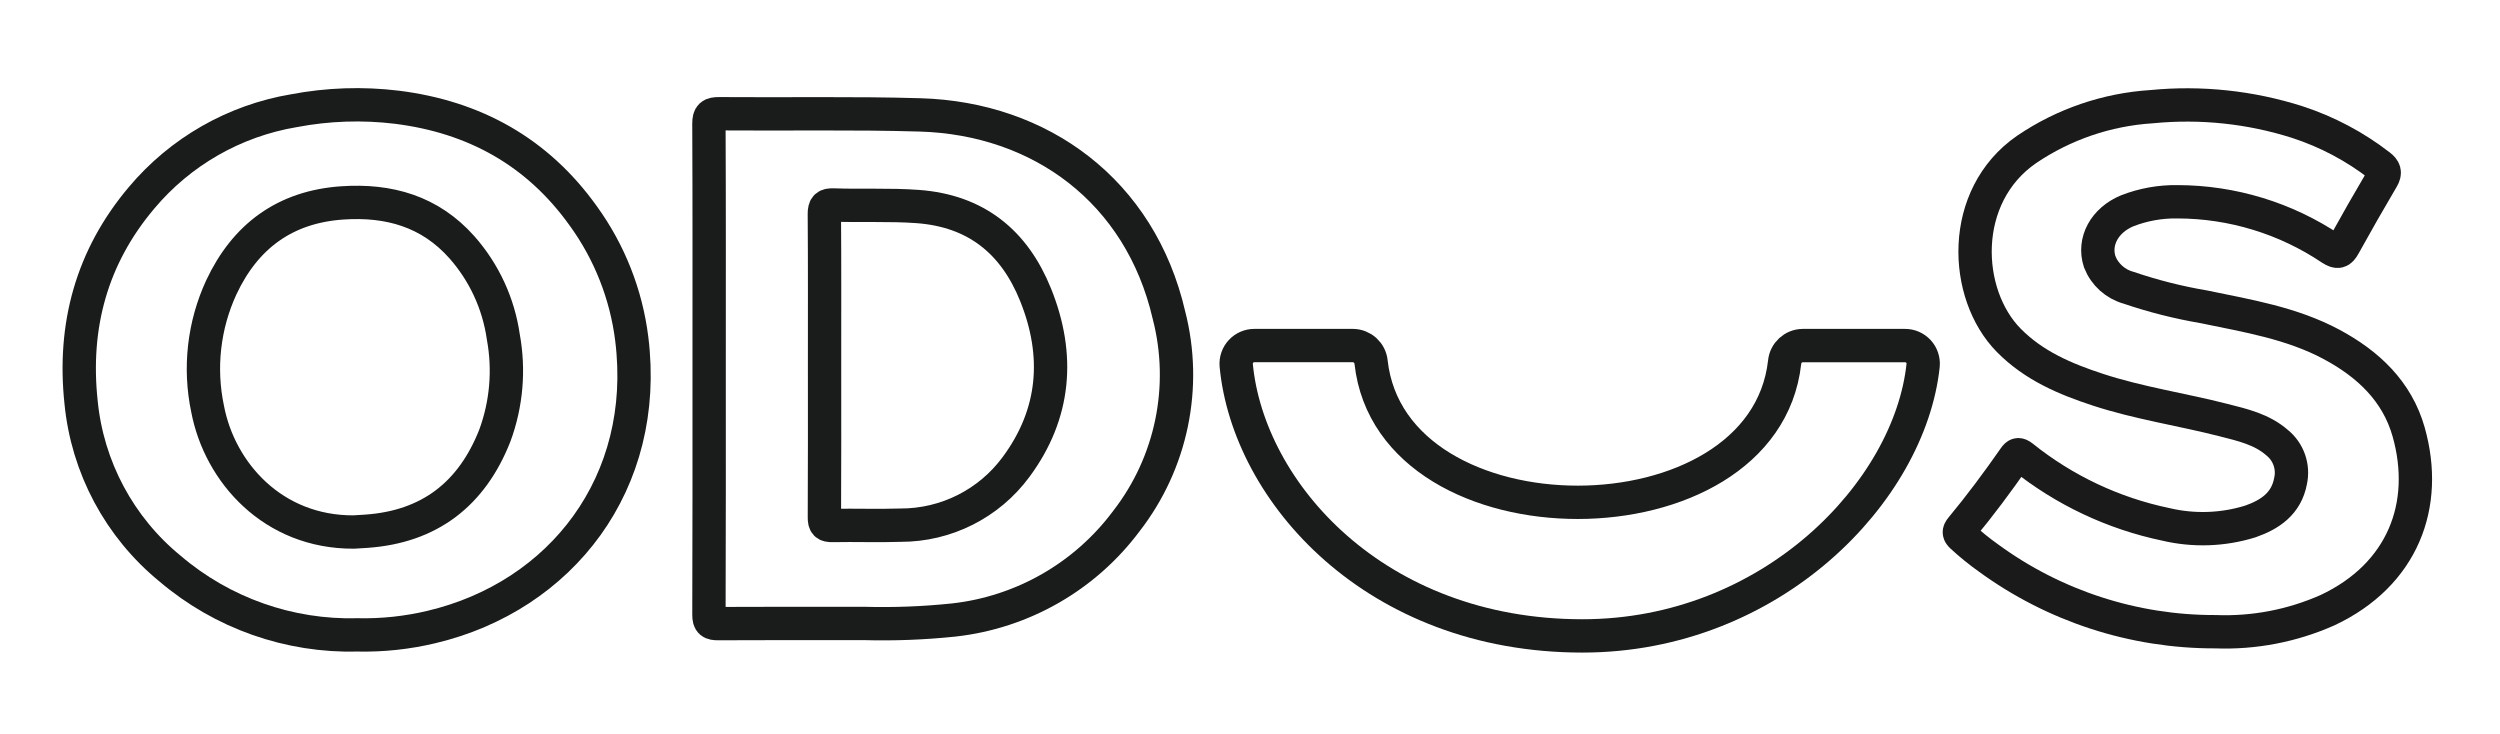
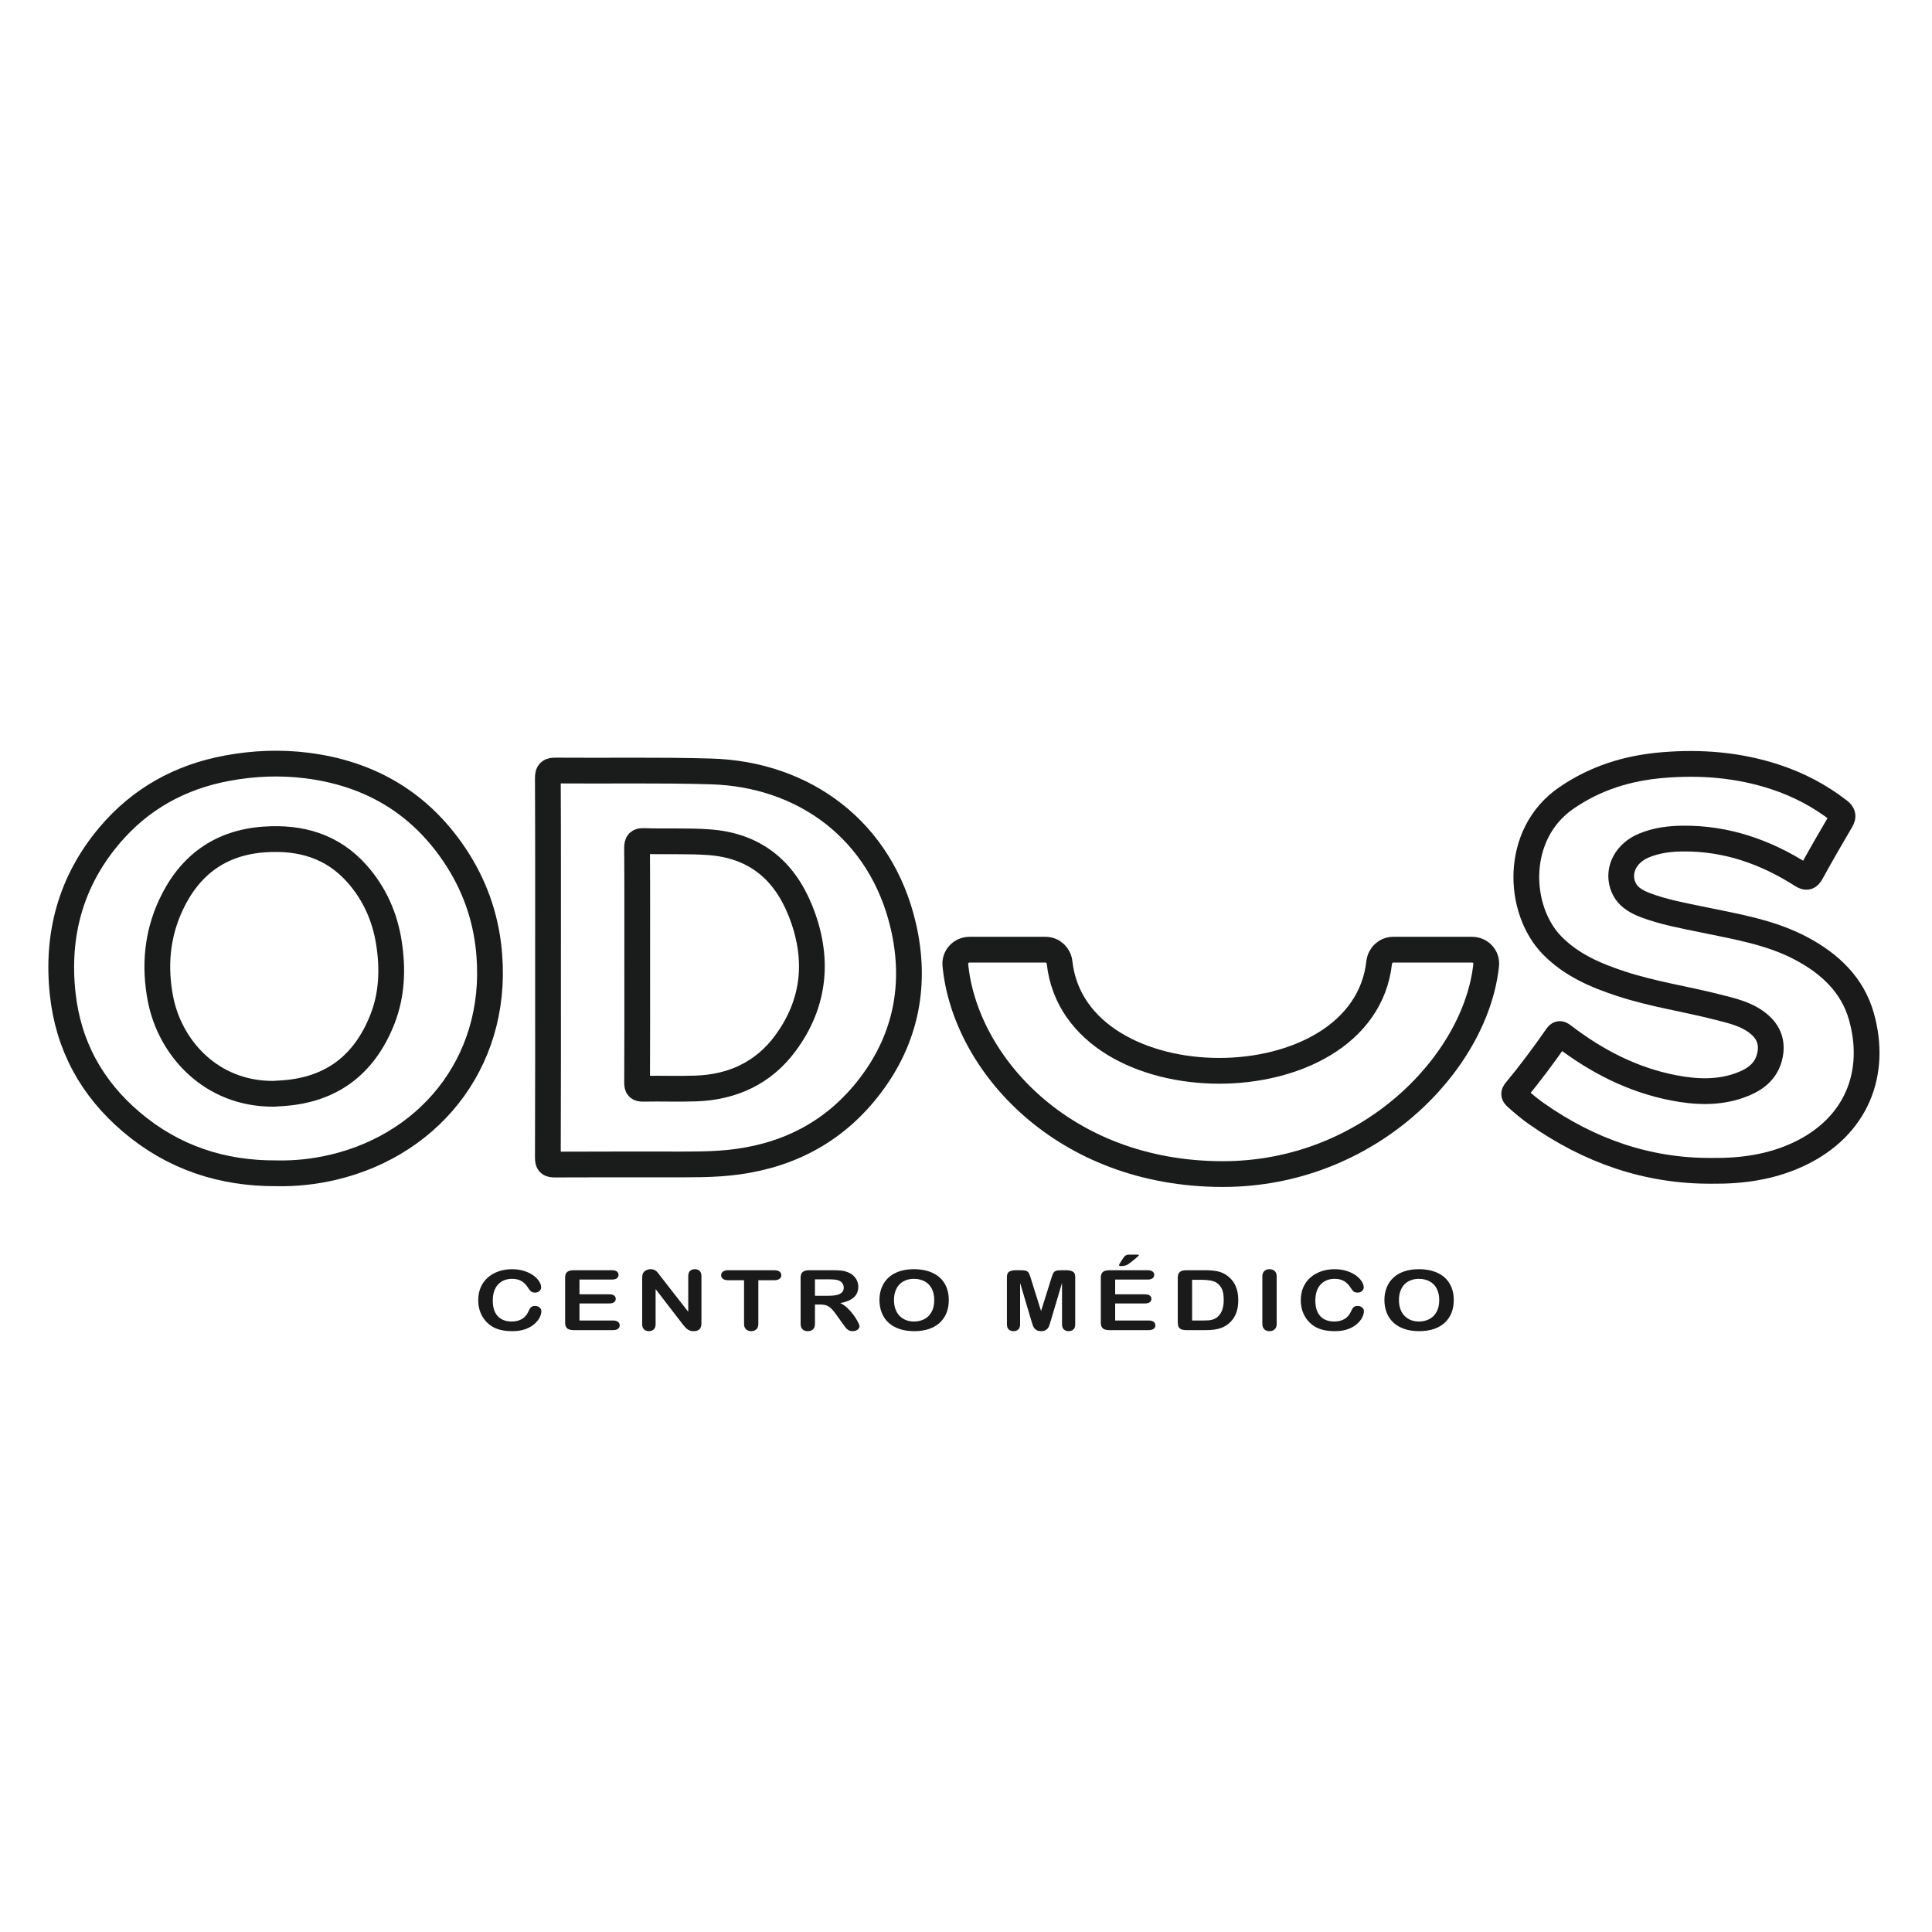
- <svg xmlns="http://www.w3.org/2000/svg" viewBox="0 0 300 88">
-   <path d="M265.853,75.806a45.955,45.955,0,0,1-27.262-8.866,32.677,32.677,0,0,1-3.151-2.557c-.393-.356-.426-.587-.085-.998,2.257-2.72,4.364-5.556,6.383-8.455.299-.429.479-.492.949-.131A40.861,40.861,0,0,0,259.894,62.923a19.259,19.259,0,0,0,10.151-.348c2.345-.824,4.309-2.127,4.819-4.839a4.636,4.636,0,0,0-1.622-4.626c-1.846-1.609-4.179-2.125-6.452-2.707-4.995-1.279-10.12-2.025-15.034-3.635-3.941-1.291-7.692-2.879-10.697-5.923-5.482-5.552-5.984-17.316,2.138-22.916a30.139,30.139,0,0,1,15.015-5.13,43.596,43.596,0,0,1,17.468,1.851,32.648,32.648,0,0,1,9.882,5.236c.564.437.731.817.326,1.503q-2.369,4.012-4.624,8.092c-.434.789-.754.858-1.52.369a33.187,33.187,0,0,0-18.439-5.637,15.898,15.898,0,0,0-6.052,1.088c-2.698,1.128-4.089,3.655-3.288,6.114a5.202,5.202,0,0,0,3.481,3.12,58.214,58.214,0,0,0,9.01,2.281c5.225,1.088,10.523,1.942,15.315,4.504,4.405,2.355,7.891,5.634,9.271,10.528,2.463,8.738-.689,17.122-9.746,21.377A30.314,30.314,0,0,1,265.853,75.806Z" style="fill: none;stroke: #1a1a1a;stroke-miterlimit: 10;stroke-width: 4px" />
-   <path d="M189.885,76.309c-24.869,0-40.093-17.253-41.54-32.481a2.181,2.181,0,0,1,2.186-2.361h11.821a2.211,2.211,0,0,1,2.179,2.004c2.506,22.437,47.113,22.383,49.624-0a2.212,2.212,0,0,1,2.179-2.003h12.261a2.171,2.171,0,0,1,2.181,2.361C229.18,59.004,212.569,76.309,189.885,76.309Z" style="fill: none;stroke: #1a1b1b;stroke-miterlimit: 10;stroke-width: 4px" />
-   <path d="M85.097,44.248c.001-9.798.019-19.597-.027-29.395-.005-1.032.291-1.212,1.251-1.204,8.034.066,16.074-.098,24.103.139,14.416.425,26.402,9.121,29.85,24.026a28.647,28.647,0,0,1-5.103,24.709,29.981,29.981,0,0,1-20.712,11.876,81.516,81.516,0,0,1-10.837.414c-5.81.008-11.619-.015-17.429.02-.839.005-1.125-.143-1.121-1.076C85.112,63.92,85.096,54.084,85.097,44.248ZM98.928,62.073c-.005.788.18,1.004.981.987,2.714-.056,5.433.051,8.145-.039a17.179,17.179,0,0,0,13.875-6.989c4.709-6.361,5.271-13.384,2.344-20.653-2.556-6.348-7.142-10.085-14.166-10.597-3.356-.245-6.709-.062-10.06-.184-.856-.031-1.132.164-1.125,1.084.047,6.027.024,12.055.025,18.083C98.947,49.867,98.963,55.97,98.928,62.073Z" style="fill: none;stroke: #1a1b1b;stroke-miterlimit: 10;stroke-width: 4px" />
-   <path d="M42.94,76.187a33.357,33.357,0,0,1-22.516-7.938A29.496,29.496,0,0,1,9.726,48.244c-.971-9.167,1.276-17.42,7.261-24.506a30.465,30.465,0,0,1,18.291-10.455A40.112,40.112,0,0,1,47.64,12.87c9.278,1.166,16.84,5.336,22.344,13.026a31.868,31.868,0,0,1,5.827,14.767c2.151,17.265-8.449,30.885-24.039,34.579A34.873,34.873,0,0,1,42.94,76.187ZM43.938,63.75c7.606-.524,12.681-4.469,15.441-11.477A22.462,22.462,0,0,0,60.394,40.407a20.627,20.627,0,0,0-4.985-10.756c-3.822-4.29-8.731-5.682-14.323-5.303-6.897.468-11.659,4.015-14.524,10.125a23.329,23.329,0,0,0-1.648,14.604c1.449,7.586,7.808,14.813,17.541,14.766C42.885,63.816,43.412,63.786,43.938,63.75Z" style="fill: none;stroke: #1a1b1b;stroke-miterlimit: 10;stroke-width: 4px" />
+ <svg xmlns="http://www.w3.org/2000/svg" viewBox="0 0 300 300">
+   <defs>
+     <style>
+       .cls-1{fill:none;stroke:#1a1a1a;stroke-width:4;stroke-miterlimit:10}
+       .cls-2{fill:none;stroke:#1a1b1b;stroke-width:4;stroke-miterlimit:10}
+       .cls-3{fill:#1a1a1a}
+     </style>
+   </defs>
+   <g id="trazo">
+     <path id="S" d="M265.853 181.806 C255.763 181.874 246.763 178.677 238.591 172.94 C237.48 172.16 236.445 171.293 235.44 170.383 C235.047 170.027 235.014 169.796 235.355 169.385 C237.612 166.664 239.719 163.829 241.739 160.929 C242.038 160.5 242.217 160.437 242.688 160.799 C247.833 164.747 253.487 167.691 259.894 168.923 C263.265 169.571 266.717 169.744 270.044 168.575 C272.39 167.751 274.354 166.448 274.863 163.737 C275.214 161.873 274.648 160.337 273.241 159.111 C271.395 157.502 269.062 156.986 266.789 156.404 C261.795 155.124 256.669 154.379 251.755 152.768 C247.814 151.477 244.063 149.889 241.058 146.845 C235.576 141.293 235.074 129.53 243.196 123.929 C247.757 120.785 252.761 119.253 258.211 118.8 C264.162 118.305 269.991 118.776 275.679 120.651 C279.27 121.834 282.57 123.565 285.561 125.886 C286.125 126.324 286.292 126.703 285.887 127.389 C284.308 130.064 282.76 132.759 281.263 135.481 C280.829 136.27 280.509 136.339 279.743 135.85 C274.126 132.267 268.037 130.146 261.304 130.212 C259.238 130.233 257.192 130.489 255.252 131.301 C252.554 132.428 251.163 134.956 251.964 137.414 C252.515 139.106 253.911 139.949 255.445 140.535 C258.354 141.646 261.417 142.183 264.455 142.815 C269.68 143.904 274.978 144.757 279.77 147.319 C284.175 149.674 287.661 152.953 289.041 157.847 C291.504 166.585 288.351 174.969 279.295 179.224 C275.029 181.229 270.489 181.856 265.853 181.806 Z" class="cls-1" />
+     <path id="U_1" data-name="U 1 " d="M189.885 182.309 C165.016 182.309 149.792 165.055 148.345 149.828 C148.224 148.557 149.254 147.467 150.531 147.467 L162.352 147.467 C163.489 147.467 164.405 148.341 164.531 149.47 C167.037 171.907 211.644 171.853 214.155 149.47 C214.282 148.34 215.197 147.467 216.334 147.467 L228.595 147.467 C229.872 147.467 230.909 148.558 230.776 149.828 C229.18 165.004 212.569 182.309 189.885 182.309 Z" class="cls-2" />
+     <path id="D" d="M85.097 150.248 C85.097 140.45 85.116 130.651 85.07 120.853 C85.065 119.821 85.361 119.641 86.321 119.649 C94.355 119.715 102.395 119.55 110.423 119.787 C124.839 120.213 136.825 128.909 140.273 143.814 C142.331 152.711 140.772 161.128 135.17 168.523 C129.974 175.382 122.99 179.247 114.458 180.398 C110.852 180.885 107.238 180.807 103.621 180.812 C97.811 180.821 92.002 180.798 86.192 180.832 C85.353 180.837 85.067 180.689 85.071 179.756 C85.112 169.92 85.096 160.084 85.097 150.248 Z M98.928 168.073 C98.923 168.861 99.108 169.076 99.908 169.06 C102.622 169.004 105.341 169.111 108.053 169.02 C113.74 168.83 118.542 166.605 121.928 162.031 C126.636 155.67 127.199 148.647 124.272 141.378 C121.716 135.029 117.13 131.293 110.106 130.78 C106.75 130.535 103.398 130.719 100.047 130.597 C99.19 130.566 98.914 130.761 98.922 131.681 C98.968 137.708 98.946 143.736 98.947 149.764 C98.947 155.867 98.963 161.97 98.928 168.073 Z" class="cls-2" />
+     <path id="O" d="M42.94 182.187 C34.48 182.244 26.901 179.738 20.424 174.248 C14.239 169.005 10.584 162.352 9.726 154.244 C8.755 145.077 11.002 136.825 16.987 129.738 C21.79 124.051 27.951 120.64 35.278 119.282 C39.385 118.521 43.516 118.352 47.64 118.87 C56.918 120.036 64.481 124.206 69.984 131.896 C73.166 136.342 75.141 141.285 75.812 146.663 C77.963 163.929 67.362 177.548 51.772 181.243 C48.88 181.928 45.925 182.253 42.94 182.187 Z M43.938 169.75 C51.544 169.225 56.619 165.281 59.379 158.272 C60.891 154.43 61.017 150.421 60.394 146.407 C59.767 142.372 58.147 138.725 55.409 135.651 C51.586 131.361 46.678 129.97 41.086 130.349 C34.188 130.816 29.427 134.364 26.562 140.473 C24.385 145.114 23.949 150.029 24.913 155.077 C26.363 162.663 32.721 169.89 42.454 169.843 C42.885 169.816 43.412 169.786 43.938 169.75 Z" class="cls-2" />
+     <g>
+       <path d="M84.062 203.605 C84.062 203.902 83.976 204.222 83.803 204.567 C83.631 204.912 83.36 205.25 82.99 205.583 C82.62 205.915 82.147 206.185 81.572 206.392 C80.998 206.599 80.328 206.703 79.563 206.703 C78.983 206.703 78.455 206.656 77.98 206.563 C77.505 206.47 77.074 206.325 76.687 206.129 C76.299 205.932 75.943 205.673 75.618 205.351 C75.328 205.059 75.081 204.732 74.876 204.37 C74.671 204.008 74.517 203.622 74.414 203.212 C74.312 202.801 74.261 202.365 74.261 201.904 C74.261 201.155 74.389 200.484 74.647 199.892 C74.904 199.299 75.273 198.793 75.753 198.372 C76.233 197.95 76.795 197.63 77.44 197.41 C78.085 197.19 78.773 197.08 79.503 197.08 C80.393 197.08 81.185 197.23 81.88 197.53 C82.575 197.831 83.107 198.202 83.477 198.645 C83.847 199.087 84.032 199.505 84.032 199.898 C84.032 200.114 83.942 200.304 83.762 200.47 C83.582 200.635 83.365 200.717 83.11 200.717 C82.825 200.717 82.611 200.66 82.469 200.546 C82.326 200.431 82.167 200.235 81.992 199.955 C81.702 199.494 81.361 199.149 80.969 198.921 C80.576 198.692 80.093 198.578 79.518 198.578 C78.603 198.578 77.874 198.872 77.332 199.46 C76.789 200.048 76.518 200.884 76.518 201.968 C76.518 202.691 76.638 203.293 76.878 203.774 C77.118 204.254 77.458 204.612 77.898 204.849 C78.338 205.086 78.853 205.205 79.443 205.205 C80.083 205.205 80.624 205.071 81.066 204.802 C81.509 204.533 81.842 204.139 82.067 203.618 C82.162 203.373 82.28 203.173 82.42 203.018 C82.56 202.864 82.785 202.786 83.095 202.786 C83.36 202.786 83.587 202.865 83.777 203.021 C83.967 203.178 84.062 203.373 84.062 203.605 Z" class="cls-3" />
+       <path d="M94.998 198.692 L89.981 198.692 L89.981 200.977 L94.601 200.977 C94.941 200.977 95.194 201.042 95.362 201.171 C95.529 201.3 95.613 201.47 95.613 201.682 C95.613 201.894 95.531 202.066 95.366 202.199 C95.201 202.333 94.946 202.399 94.601 202.399 L89.981 202.399 L89.981 205.046 L95.171 205.046 C95.521 205.046 95.784 205.115 95.962 205.253 C96.139 205.39 96.228 205.573 96.228 205.802 C96.228 206.022 96.139 206.2 95.962 206.338 C95.784 206.476 95.521 206.544 95.171 206.544 L89.119 206.544 C88.634 206.544 88.285 206.453 88.073 206.271 C87.86 206.089 87.754 205.795 87.754 205.389 L87.754 198.394 C87.754 198.123 87.801 197.902 87.896 197.73 C87.991 197.559 88.14 197.434 88.343 197.356 C88.545 197.278 88.804 197.238 89.119 197.238 L94.998 197.238 C95.353 197.238 95.617 197.305 95.789 197.438 C95.962 197.572 96.048 197.746 96.048 197.962 C96.048 198.182 95.962 198.359 95.789 198.492 C95.617 198.625 95.353 198.692 94.998 198.692 Z" class="cls-3" />
+       <path d="M102.589 198.21 L106.871 203.694 L106.871 198.159 C106.871 197.799 106.963 197.529 107.145 197.35 C107.328 197.17 107.574 197.08 107.884 197.08 C108.204 197.08 108.456 197.17 108.641 197.35 C108.826 197.529 108.919 197.799 108.919 198.159 L108.919 205.478 C108.919 206.295 108.519 206.703 107.719 206.703 C107.519 206.703 107.339 206.679 107.179 206.63 C107.019 206.581 106.869 206.504 106.729 206.398 C106.589 206.293 106.459 206.169 106.339 206.027 C106.219 205.885 106.099 205.74 105.979 205.592 L101.802 200.171 L101.802 205.624 C101.802 205.979 101.704 206.248 101.509 206.43 C101.314 206.612 101.064 206.703 100.76 206.703 C100.445 206.703 100.192 206.611 100.002 206.427 C99.812 206.243 99.717 205.975 99.717 205.624 L99.717 198.445 C99.717 198.14 99.757 197.901 99.837 197.727 C99.932 197.537 100.09 197.381 100.31 197.261 C100.53 197.14 100.767 197.08 101.022 197.08 C101.222 197.08 101.393 197.107 101.536 197.162 C101.678 197.217 101.803 197.291 101.911 197.384 C102.018 197.478 102.128 197.598 102.241 197.746 C102.353 197.894 102.469 198.049 102.589 198.21 Z" class="cls-3" />
+       <path d="M120.184 198.794 L117.755 198.794 L117.755 205.554 C117.755 205.943 117.652 206.232 117.447 206.421 C117.242 206.609 116.977 206.703 116.652 206.703 C116.322 206.703 116.054 206.608 115.846 206.417 C115.639 206.227 115.535 205.939 115.535 205.554 L115.535 198.794 L113.105 198.794 C112.725 198.794 112.443 198.723 112.258 198.581 C112.073 198.439 111.98 198.252 111.98 198.019 C111.98 197.778 112.077 197.588 112.269 197.448 C112.462 197.308 112.74 197.238 113.105 197.238 L120.184 197.238 C120.569 197.238 120.856 197.31 121.043 197.454 C121.231 197.598 121.324 197.787 121.324 198.019 C121.324 198.252 121.229 198.439 121.039 198.581 C120.849 198.723 120.564 198.794 120.184 198.794 Z" class="cls-3" />
+       <path d="M127.326 202.564 L126.546 202.564 L126.546 205.554 C126.546 205.948 126.443 206.238 126.238 206.424 C126.033 206.61 125.766 206.703 125.436 206.703 C125.081 206.703 124.806 206.606 124.611 206.411 C124.416 206.216 124.319 205.931 124.319 205.554 L124.319 198.394 C124.319 197.988 124.426 197.693 124.641 197.511 C124.856 197.329 125.204 197.238 125.683 197.238 L129.306 197.238 C129.806 197.238 130.233 197.256 130.588 197.292 C130.943 197.328 131.263 197.401 131.548 197.511 C131.893 197.634 132.198 197.81 132.463 198.038 C132.728 198.267 132.929 198.532 133.066 198.835 C133.204 199.138 133.273 199.458 133.273 199.797 C133.273 200.491 133.041 201.045 132.579 201.46 C132.117 201.874 131.415 202.169 130.475 202.342 C130.87 202.52 131.248 202.782 131.608 203.129 C131.968 203.476 132.289 203.845 132.571 204.237 C132.854 204.628 133.074 204.982 133.231 205.297 C133.389 205.612 133.468 205.829 133.468 205.948 C133.468 206.07 133.421 206.192 133.329 206.313 C133.236 206.433 133.11 206.528 132.95 206.598 C132.79 206.668 132.605 206.703 132.395 206.703 C132.145 206.703 131.935 206.653 131.765 206.554 C131.595 206.454 131.449 206.329 131.327 206.176 C131.204 206.024 131.038 205.8 130.828 205.503 L129.936 204.246 C129.616 203.785 129.329 203.434 129.077 203.193 C128.824 202.951 128.568 202.786 128.308 202.698 C128.048 202.609 127.721 202.564 127.326 202.564 Z M128.601 198.654 L126.546 198.654 L126.546 201.212 L128.541 201.212 C129.076 201.212 129.526 201.173 129.891 201.095 C130.255 201.016 130.534 200.883 130.727 200.695 C130.919 200.507 131.015 200.247 131.015 199.917 C131.015 199.659 130.938 199.432 130.783 199.235 C130.628 199.038 130.413 198.891 130.138 198.794 C129.878 198.701 129.366 198.654 128.601 198.654 Z" class="cls-3" />
+       <path d="M141.906 197.08 C143.046 197.08 144.025 197.276 144.842 197.667 C145.66 198.058 146.278 198.615 146.698 199.336 C147.118 200.058 147.328 200.905 147.328 201.879 C147.328 202.598 147.213 203.252 146.983 203.84 C146.753 204.428 146.408 204.938 145.948 205.37 C145.488 205.802 144.923 206.132 144.254 206.36 C143.584 206.589 142.816 206.703 141.951 206.703 C141.091 206.703 140.321 206.586 139.642 206.351 C138.962 206.116 138.394 205.785 137.939 205.357 C137.484 204.93 137.141 204.416 136.908 203.815 C136.676 203.214 136.559 202.564 136.559 201.866 C136.559 201.151 136.681 200.495 136.923 199.898 C137.166 199.302 137.517 198.794 137.977 198.375 C138.437 197.956 138.997 197.635 139.657 197.413 C140.316 197.191 141.066 197.08 141.906 197.08 Z M145.071 201.866 C145.071 201.185 144.941 200.594 144.681 200.095 C144.421 199.596 144.05 199.218 143.567 198.962 C143.085 198.706 142.531 198.578 141.906 198.578 C141.461 198.578 141.05 198.649 140.673 198.791 C140.295 198.932 139.97 199.139 139.698 199.409 C139.425 199.68 139.21 200.026 139.053 200.447 C138.895 200.868 138.817 201.341 138.817 201.866 C138.817 202.395 138.895 202.873 139.053 203.301 C139.21 203.728 139.433 204.082 139.72 204.364 C140.008 204.645 140.338 204.856 140.71 204.995 C141.083 205.135 141.491 205.205 141.936 205.205 C142.506 205.205 143.03 205.084 143.507 204.843 C143.985 204.602 144.365 204.23 144.647 203.726 C144.93 203.222 145.071 202.602 145.071 201.866 Z" class="cls-3" />
+       <path d="M160.163 205.141 L158.401 199.213 L158.401 205.637 C158.401 205.992 158.307 206.259 158.12 206.436 C157.932 206.614 157.684 206.703 157.374 206.703 C157.074 206.703 156.829 206.615 156.639 206.44 C156.449 206.264 156.354 205.996 156.354 205.637 L156.354 198.273 C156.354 197.867 156.479 197.593 156.729 197.451 C156.979 197.309 157.316 197.238 157.741 197.238 L158.431 197.238 C158.846 197.238 159.147 197.27 159.335 197.334 C159.522 197.397 159.661 197.511 159.751 197.676 C159.841 197.842 159.944 198.11 160.058 198.483 L161.656 203.58 L163.253 198.483 C163.368 198.11 163.471 197.842 163.561 197.676 C163.651 197.511 163.789 197.397 163.977 197.334 C164.164 197.27 164.466 197.238 164.88 197.238 L165.57 197.238 C165.995 197.238 166.333 197.309 166.583 197.451 C166.833 197.593 166.958 197.867 166.958 198.273 L166.958 205.637 C166.958 205.992 166.864 206.259 166.677 206.436 C166.489 206.614 166.238 206.703 165.923 206.703 C165.628 206.703 165.385 206.614 165.195 206.436 C165.005 206.259 164.91 205.992 164.91 205.637 L164.91 199.213 L163.148 205.141 C163.033 205.527 162.939 205.809 162.867 205.989 C162.794 206.169 162.661 206.333 162.466 206.481 C162.271 206.629 162.001 206.703 161.656 206.703 C161.396 206.703 161.176 206.655 160.996 206.56 C160.816 206.465 160.676 206.343 160.576 206.195 C160.476 206.047 160.397 205.883 160.34 205.703 C160.282 205.523 160.223 205.336 160.163 205.141 Z" class="cls-3" />
+       <path d="M178.179 198.692 L173.162 198.692 L173.162 200.977 L177.781 200.977 C178.121 200.977 178.375 201.042 178.542 201.171 C178.71 201.3 178.794 201.47 178.794 201.682 C178.794 201.894 178.711 202.066 178.546 202.199 C178.381 202.333 178.126 202.399 177.781 202.399 L173.162 202.399 L173.162 205.046 L178.351 205.046 C178.701 205.046 178.965 205.115 179.142 205.253 C179.32 205.39 179.408 205.573 179.408 205.802 C179.408 206.022 179.32 206.2 179.142 206.338 C178.965 206.476 178.701 206.544 178.351 206.544 L172.299 206.544 C171.814 206.544 171.466 206.453 171.253 206.271 C171.041 206.089 170.934 205.795 170.934 205.389 L170.934 198.394 C170.934 198.123 170.982 197.902 171.077 197.73 C171.172 197.559 171.321 197.434 171.523 197.356 C171.726 197.278 171.984 197.238 172.299 197.238 L178.179 197.238 C178.534 197.238 178.797 197.305 178.97 197.438 C179.142 197.572 179.228 197.746 179.228 197.962 C179.228 198.182 179.142 198.359 178.97 198.492 C178.797 198.625 178.534 198.692 178.179 198.692 Z M175.464 194.814 L176.476 194.814 C176.731 194.814 176.859 194.845 176.859 194.909 C176.859 194.943 176.719 195.08 176.439 195.321 C176.159 195.563 175.876 195.793 175.591 196.013 C175.306 196.233 175.109 196.367 174.999 196.413 C174.714 196.536 174.409 196.597 174.084 196.597 C173.869 196.597 173.762 196.544 173.762 196.439 C173.762 196.367 173.827 196.242 173.957 196.064 L174.294 195.531 C174.489 195.222 174.659 195.025 174.804 194.941 C174.949 194.856 175.169 194.814 175.464 194.814 Z" class="cls-3" />
+       <path d="M184.248 197.238 L187.15 197.238 C187.905 197.238 188.552 197.298 189.092 197.416 C189.632 197.535 190.122 197.757 190.562 198.083 C191.707 198.912 192.279 200.173 192.279 201.866 C192.279 202.425 192.222 202.935 192.107 203.396 C191.992 203.857 191.814 204.273 191.574 204.643 C191.334 205.013 191.027 205.345 190.652 205.637 C190.357 205.861 190.034 206.041 189.684 206.176 C189.334 206.312 188.958 206.407 188.556 206.462 C188.153 206.517 187.7 206.544 187.195 206.544 L184.293 206.544 C183.888 206.544 183.583 206.492 183.378 206.389 C183.173 206.285 183.039 206.139 182.976 205.951 C182.914 205.762 182.883 205.518 182.883 205.218 L182.883 198.394 C182.883 197.988 182.99 197.693 183.205 197.511 C183.42 197.329 183.768 197.238 184.248 197.238 Z M185.11 198.73 L185.11 205.046 L186.797 205.046 C187.167 205.046 187.457 205.038 187.667 205.021 C187.877 205.004 188.095 204.962 188.32 204.894 C188.545 204.826 188.74 204.731 188.905 204.608 C189.649 204.075 190.022 203.157 190.022 201.853 C190.022 200.935 189.858 200.247 189.531 199.79 C189.203 199.333 188.8 199.042 188.32 198.917 C187.84 198.793 187.26 198.73 186.58 198.73 Z" class="cls-3" />
+       <path d="M196.016 205.554 L196.016 198.222 C196.016 197.842 196.118 197.556 196.323 197.365 C196.528 197.175 196.793 197.08 197.118 197.08 C197.453 197.08 197.724 197.174 197.932 197.362 C198.139 197.551 198.243 197.837 198.243 198.222 L198.243 205.554 C198.243 205.939 198.139 206.227 197.932 206.417 C197.724 206.608 197.453 206.703 197.118 206.703 C196.798 206.703 196.535 206.607 196.327 206.414 C196.12 206.222 196.016 205.935 196.016 205.554 Z" class="cls-3" />
+       <path d="M211.789 203.605 C211.789 203.902 211.702 204.222 211.53 204.567 C211.357 204.912 211.086 205.25 210.716 205.583 C210.346 205.915 209.874 206.185 209.299 206.392 C208.724 206.599 208.054 206.703 207.289 206.703 C206.709 206.703 206.182 206.656 205.707 206.563 C205.232 206.47 204.801 206.325 204.413 206.129 C204.026 205.932 203.67 205.673 203.345 205.351 C203.055 205.059 202.807 204.732 202.602 204.37 C202.397 204.008 202.243 203.622 202.141 203.212 C202.039 202.801 201.987 202.365 201.987 201.904 C201.987 201.155 202.116 200.484 202.373 199.892 C202.631 199.299 203 198.793 203.48 198.372 C203.96 197.95 204.522 197.63 205.167 197.41 C205.812 197.19 206.499 197.08 207.229 197.08 C208.119 197.08 208.911 197.23 209.606 197.53 C210.301 197.831 210.834 198.202 211.204 198.645 C211.574 199.087 211.759 199.505 211.759 199.898 C211.759 200.114 211.669 200.304 211.489 200.47 C211.309 200.635 211.091 200.717 210.836 200.717 C210.551 200.717 210.338 200.66 210.195 200.546 C210.053 200.431 209.894 200.235 209.719 199.955 C209.429 199.494 209.088 199.149 208.695 198.921 C208.303 198.692 207.819 198.578 207.244 198.578 C206.329 198.578 205.601 198.872 205.058 199.46 C204.516 200.048 204.245 200.884 204.245 201.968 C204.245 202.691 204.365 203.293 204.604 203.774 C204.844 204.254 205.184 204.612 205.624 204.849 C206.064 205.086 206.579 205.205 207.169 205.205 C207.809 205.205 208.35 205.071 208.793 204.802 C209.235 204.533 209.569 204.139 209.794 203.618 C209.889 203.373 210.006 203.173 210.146 203.018 C210.286 202.864 210.511 202.786 210.821 202.786 C211.086 202.786 211.314 202.865 211.504 203.021 C211.694 203.178 211.789 203.373 211.789 203.605 Z" class="cls-3" />
+       <path d="M220.317 197.08 C221.457 197.08 222.436 197.276 223.253 197.667 C224.071 198.058 224.689 198.615 225.109 199.336 C225.529 200.058 225.739 200.905 225.739 201.879 C225.739 202.598 225.624 203.252 225.394 203.84 C225.164 204.428 224.819 204.938 224.359 205.37 C223.899 205.802 223.335 206.132 222.665 206.36 C221.995 206.589 221.227 206.703 220.362 206.703 C219.502 206.703 218.733 206.586 218.053 206.351 C217.373 206.116 216.805 205.785 216.35 205.357 C215.895 204.93 215.552 204.416 215.319 203.815 C215.087 203.214 214.97 202.564 214.97 201.866 C214.97 201.151 215.092 200.495 215.334 199.898 C215.577 199.302 215.928 198.794 216.388 198.375 C216.848 197.956 217.408 197.635 218.068 197.413 C218.728 197.191 219.477 197.08 220.317 197.08 Z M223.482 201.866 C223.482 201.185 223.352 200.594 223.092 200.095 C222.832 199.596 222.461 199.218 221.978 198.962 C221.496 198.706 220.942 198.578 220.317 198.578 C219.872 198.578 219.461 198.649 219.084 198.791 C218.706 198.932 218.381 199.139 218.109 199.409 C217.836 199.68 217.621 200.026 217.464 200.447 C217.306 200.868 217.228 201.341 217.228 201.866 C217.228 202.395 217.306 202.873 217.464 203.301 C217.621 203.728 217.844 204.082 218.131 204.364 C218.419 204.645 218.749 204.856 219.121 204.995 C219.494 205.135 219.902 205.205 220.347 205.205 C220.917 205.205 221.441 205.084 221.918 204.843 C222.396 204.602 222.776 204.23 223.058 203.726 C223.341 203.222 223.482 202.602 223.482 201.866 Z" class="cls-3" />
+     </g>
+   </g>
+   <g id="original">
+   </g>
+   <g id="full">
+   </g>
</svg>
